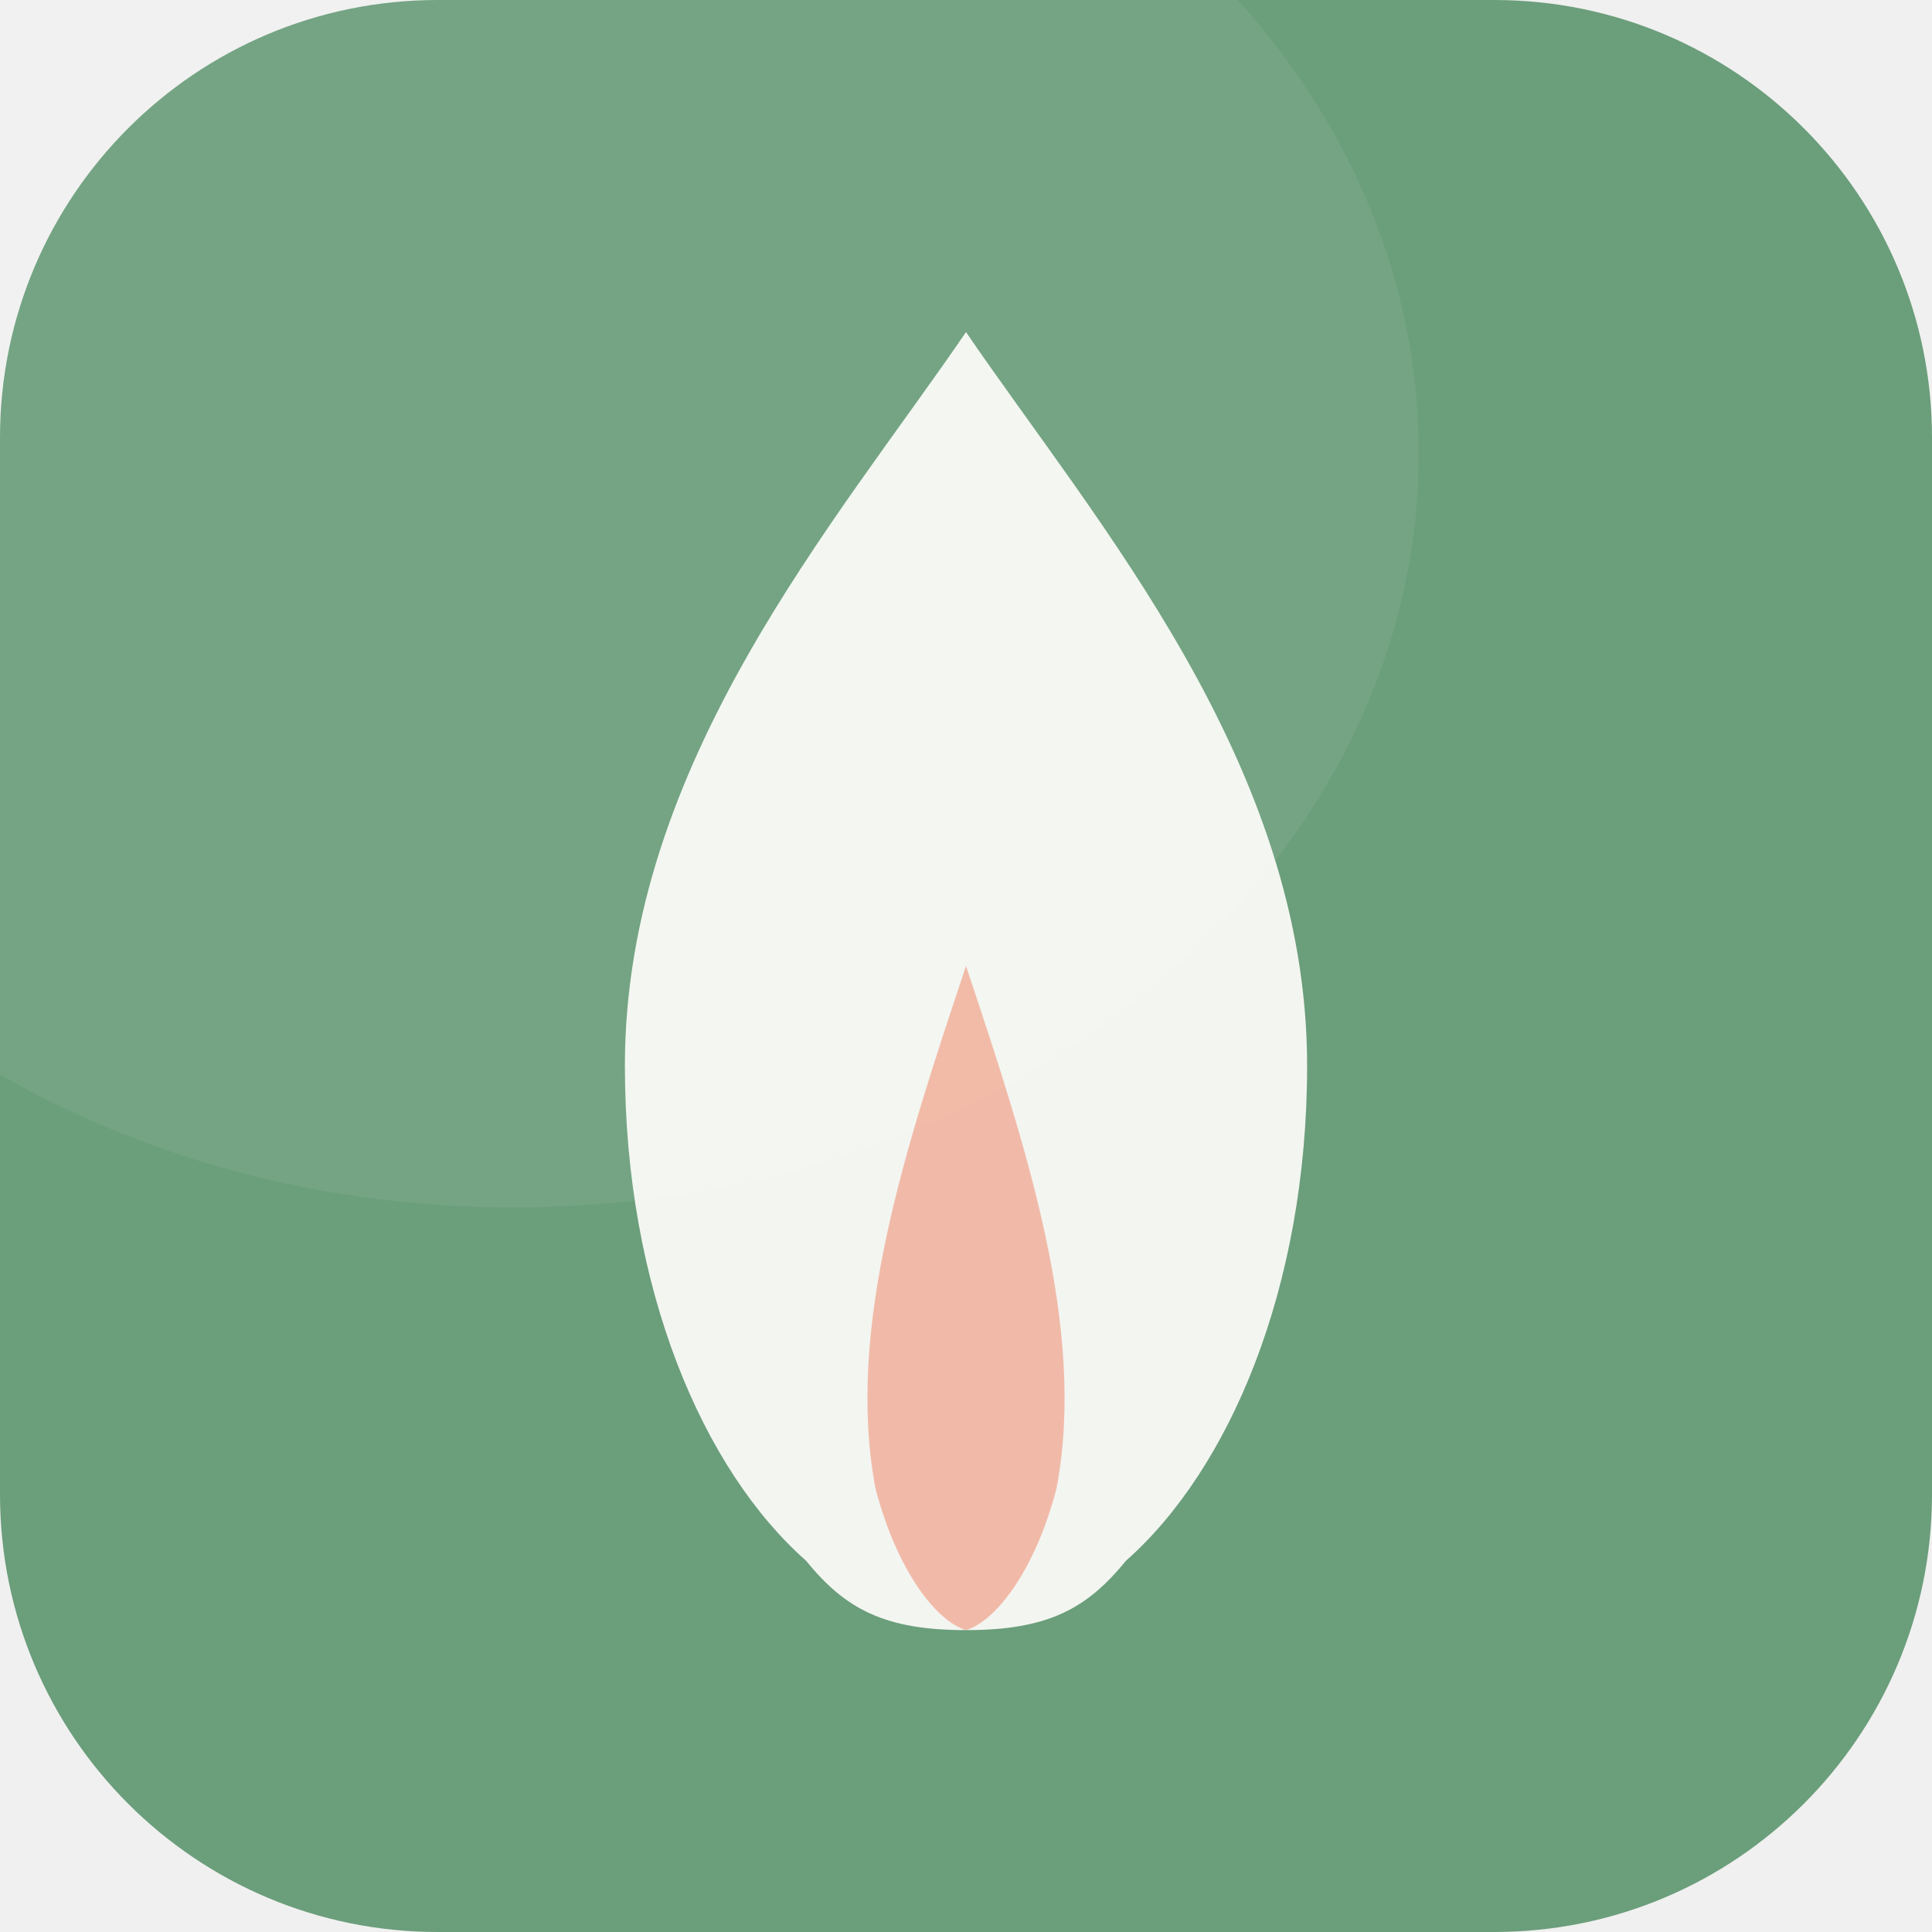
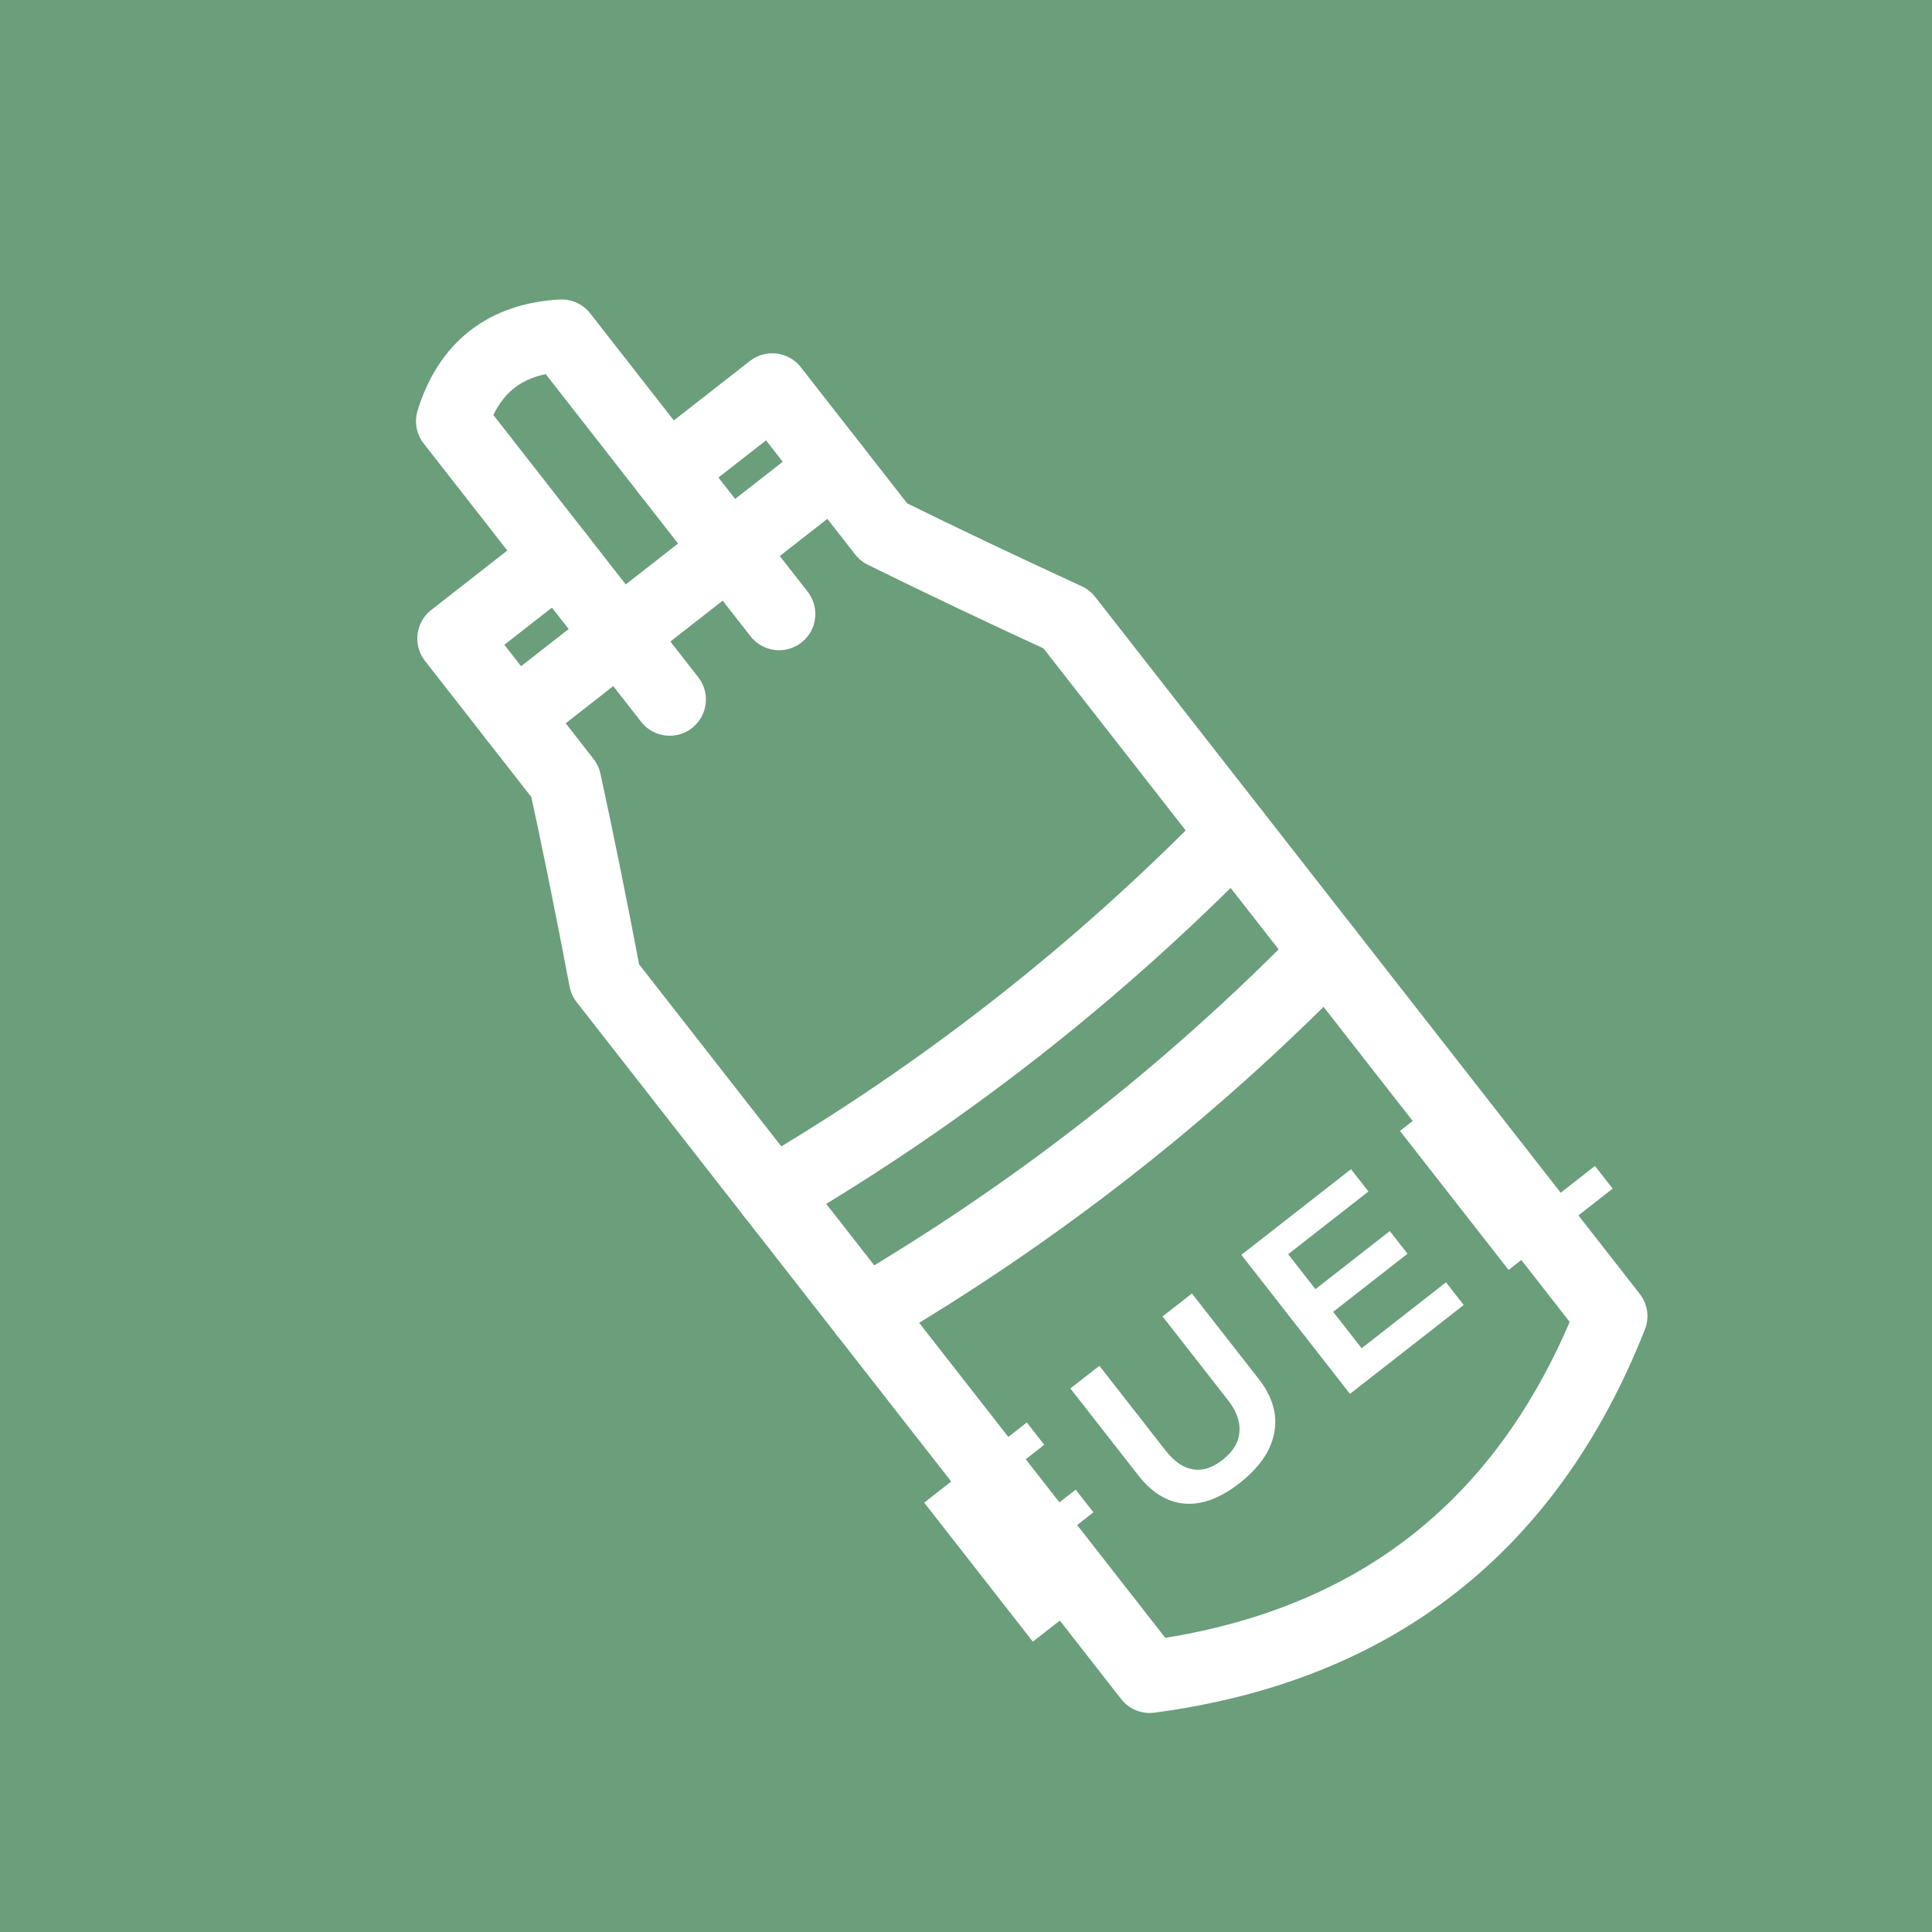
<svg xmlns="http://www.w3.org/2000/svg" viewBox="0 0 64 64">
-   <rect width="64" height="64" rx="14.5" fill="#6B9E7B" />
-   <ellipse cx="17" cy="15" rx="30" ry="25" fill="rgba(255,255,255,0.06)" />
-   <path d="M32 11            C36.3 17.3 43.3 25.3 43.3 35.3            C43.3 42.7 40.7 48.7 37.3 51.7            C36 53.3 34.7 54 32 54            C29.3 54 28 53.3 26.7 51.7            C23.3 48.7 20.7 42.7 20.7 35.3            C20.7 25.3 27.7 17.3 32 11            Z" fill="#FAFAF7" opacity="0.95" />
-   <path d="M32 32            C30 38 28 44 29 49.3            C29.7 52 31 53.7 32 54            C33 53.7 34.3 52 35 49.3            C36 44 34 38 32 32            Z" fill="#F08060" opacity="0.50" />
+   <rect width="64" height="64" fill="#6B9E7B" />
+   <g transform="rotate(-38 32 32)" fill="none" stroke="white" stroke-width="2.4" stroke-linecap="round" stroke-linejoin="round">
+     <path d="       M29.7 7.3  Q32 5.7 34.3 7.3       L34.3 13  L38.7 13  L38.7 19       Q40 21.7 41.7 25       L41.7 54.3       Q32 60 22.3 54.3       L22.3 25       Q24 21.7 25.3 19       L25.3 13  L29.7 13       Z     " />
+     <line x1="29.7" y1="13" x2="29.7" y2="19" />
+     <line x1="34.3" y1="13" x2="34.3" y2="19" />
+     <line x1="25.3" y1="16.3" x2="38.7" y2="16.3" />
+     <path d="M22.3 34 Q32 35.3 41.7 34" />
+     <path d="M22.3 39 Q32 40.3 41.7 39" />
+     <text x="32" y="51" font-family="'Arial Black', Impact, 'Helvetica Neue', Arial, sans-serif" font-size="8.5" font-weight="900" text-anchor="middle" fill="white" stroke="none" letter-spacing="1">FUEL</text>
+   </g>
</svg>
